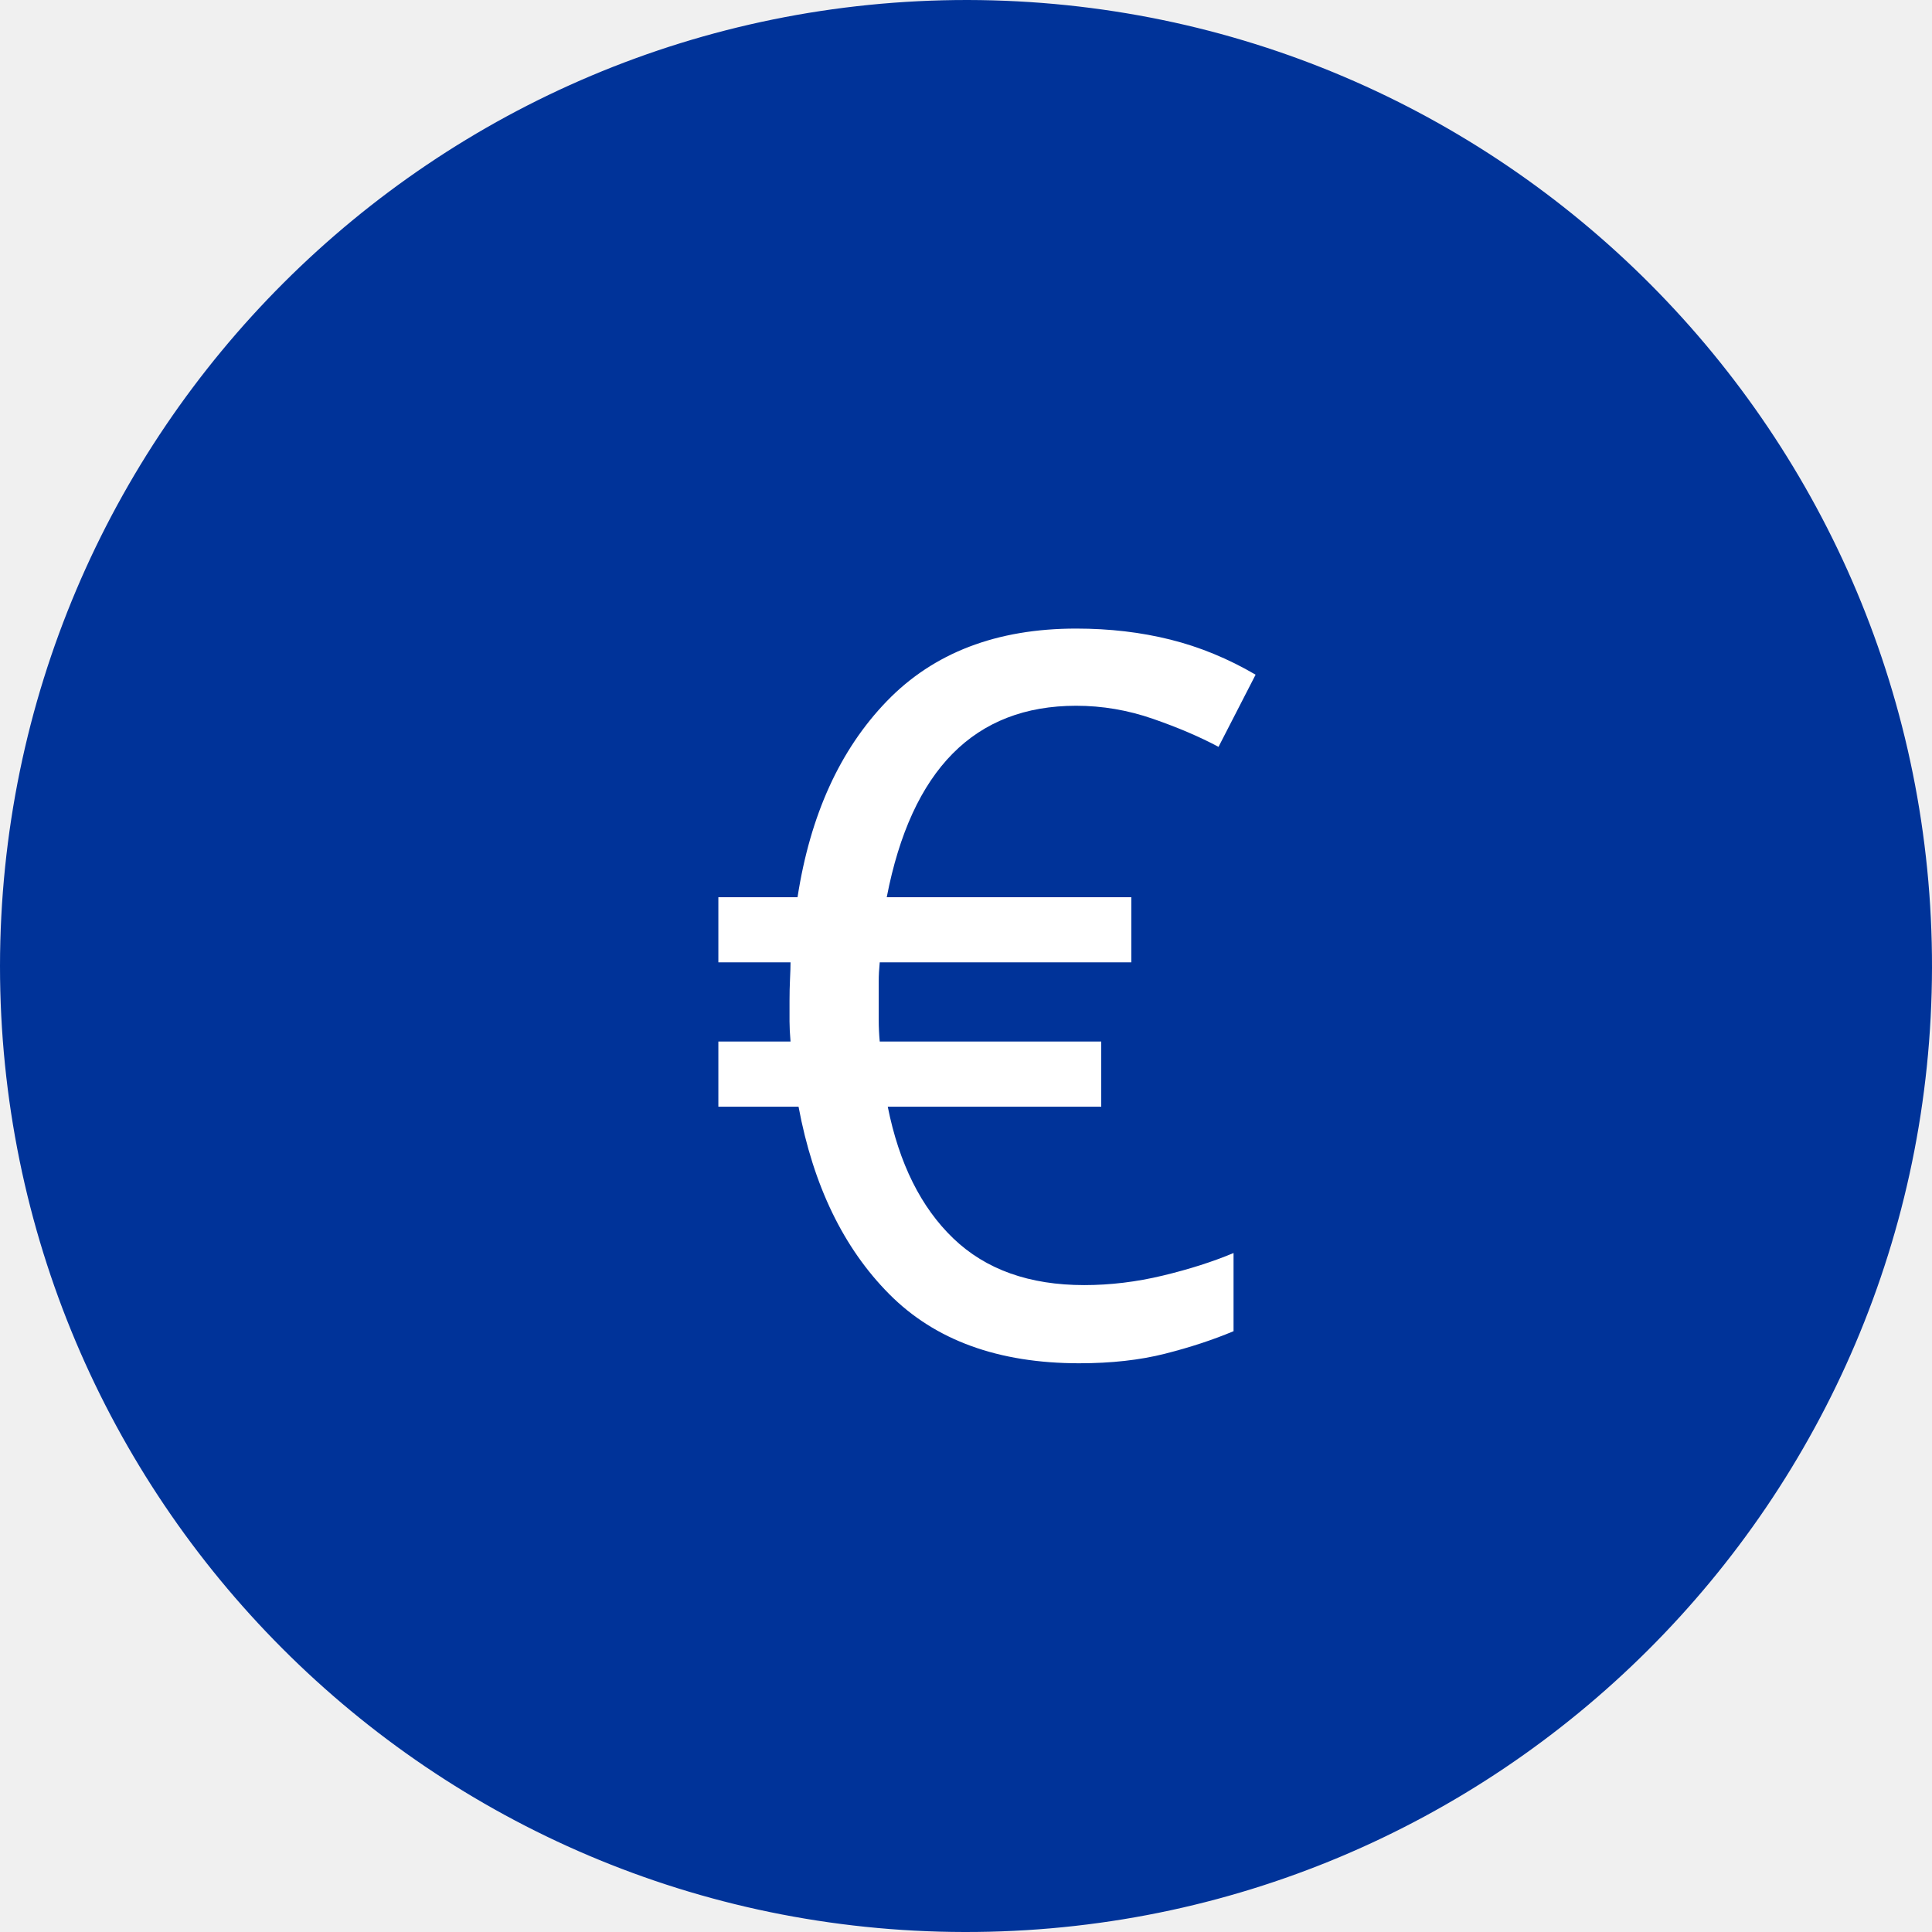
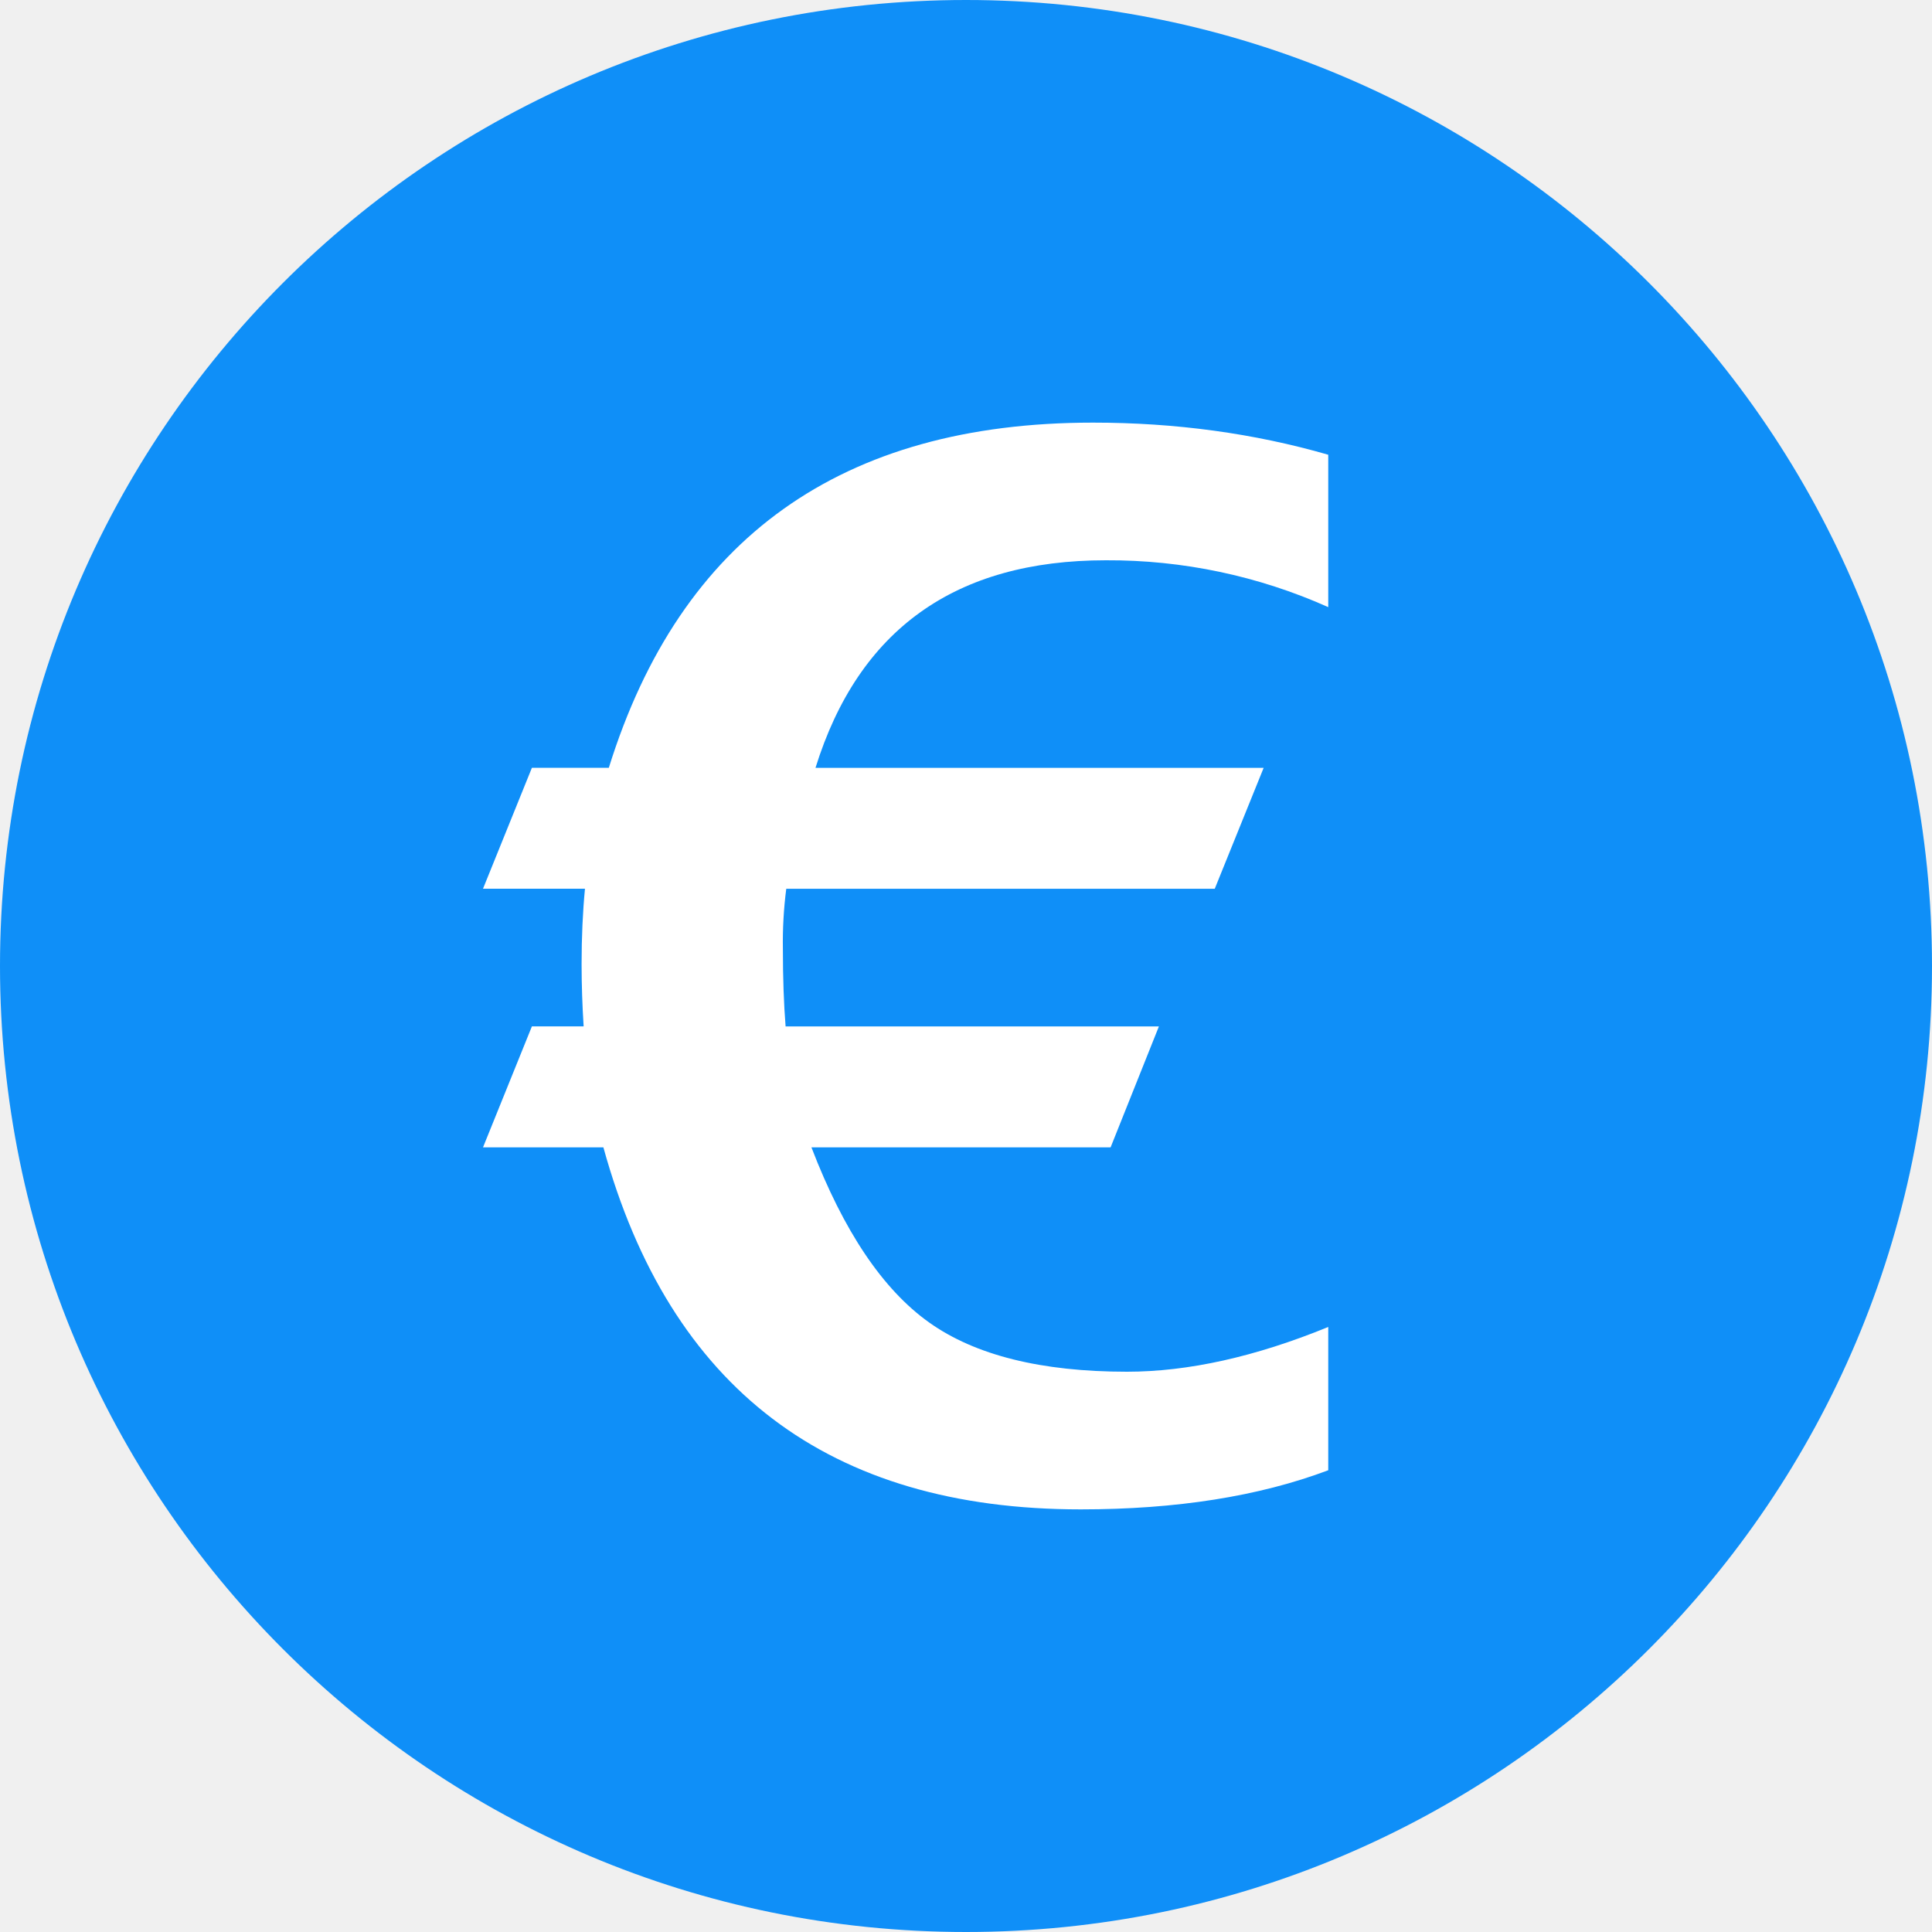
- <svg xmlns="http://www.w3.org/2000/svg" enable-background="new 0 0 2498.1 2498.1" viewBox="0 0 2498.1 2498.1">
-   <path d="m1251.4 0c689.8 1.3 1248 561.6 1246.7 1251.4s-561.6 1248-1251.4 1246.7c-688.9-1.3-1246.7-560.1-1246.7-1249 .7-690.5 561-1249.7 1251.4-1249.1z" fill="#039" />
-   <text fill="#fff" font-family="'Arial-BoldMT'" font-size="1296" transform="translate(899.0387 1749.773)">€</text>
+ <svg xmlns="http://www.w3.org/2000/svg" viewBox="0 0 32 32">
+   <g fill="none" fill-rule="evenodd">
+     <circle cx="16" cy="16" fill="#0f8ff8" r="16" />
+     <path d="M8 19.004L8.81 17h.857a16.279 16.279 0 01-.034-1.03c0-.448.019-.864.056-1.25H8l.81-2.003h1.274C11.27 8.906 13.944 7 18.103 7c1.367 0 2.666.177 3.897.532v2.524a8.92 8.92 0 00-3.683-.776c-2.493 0-4.096 1.146-4.81 3.438h7.423l-.81 2.003h-7.097a6.938 6.938 0 00-.056.995c0 .479.015.907.045 1.285h6.183l-.8 2.003H13.44c.533 1.389 1.183 2.355 1.949 2.9.765.544 1.858.816 3.277.816 1.014 0 2.125-.247 3.334-.741v2.373c-1.149.432-2.515.648-4.1.648-4.167 0-6.803-1.999-7.906-5.996z" fill="#fff" />
+   </g>
</svg>
